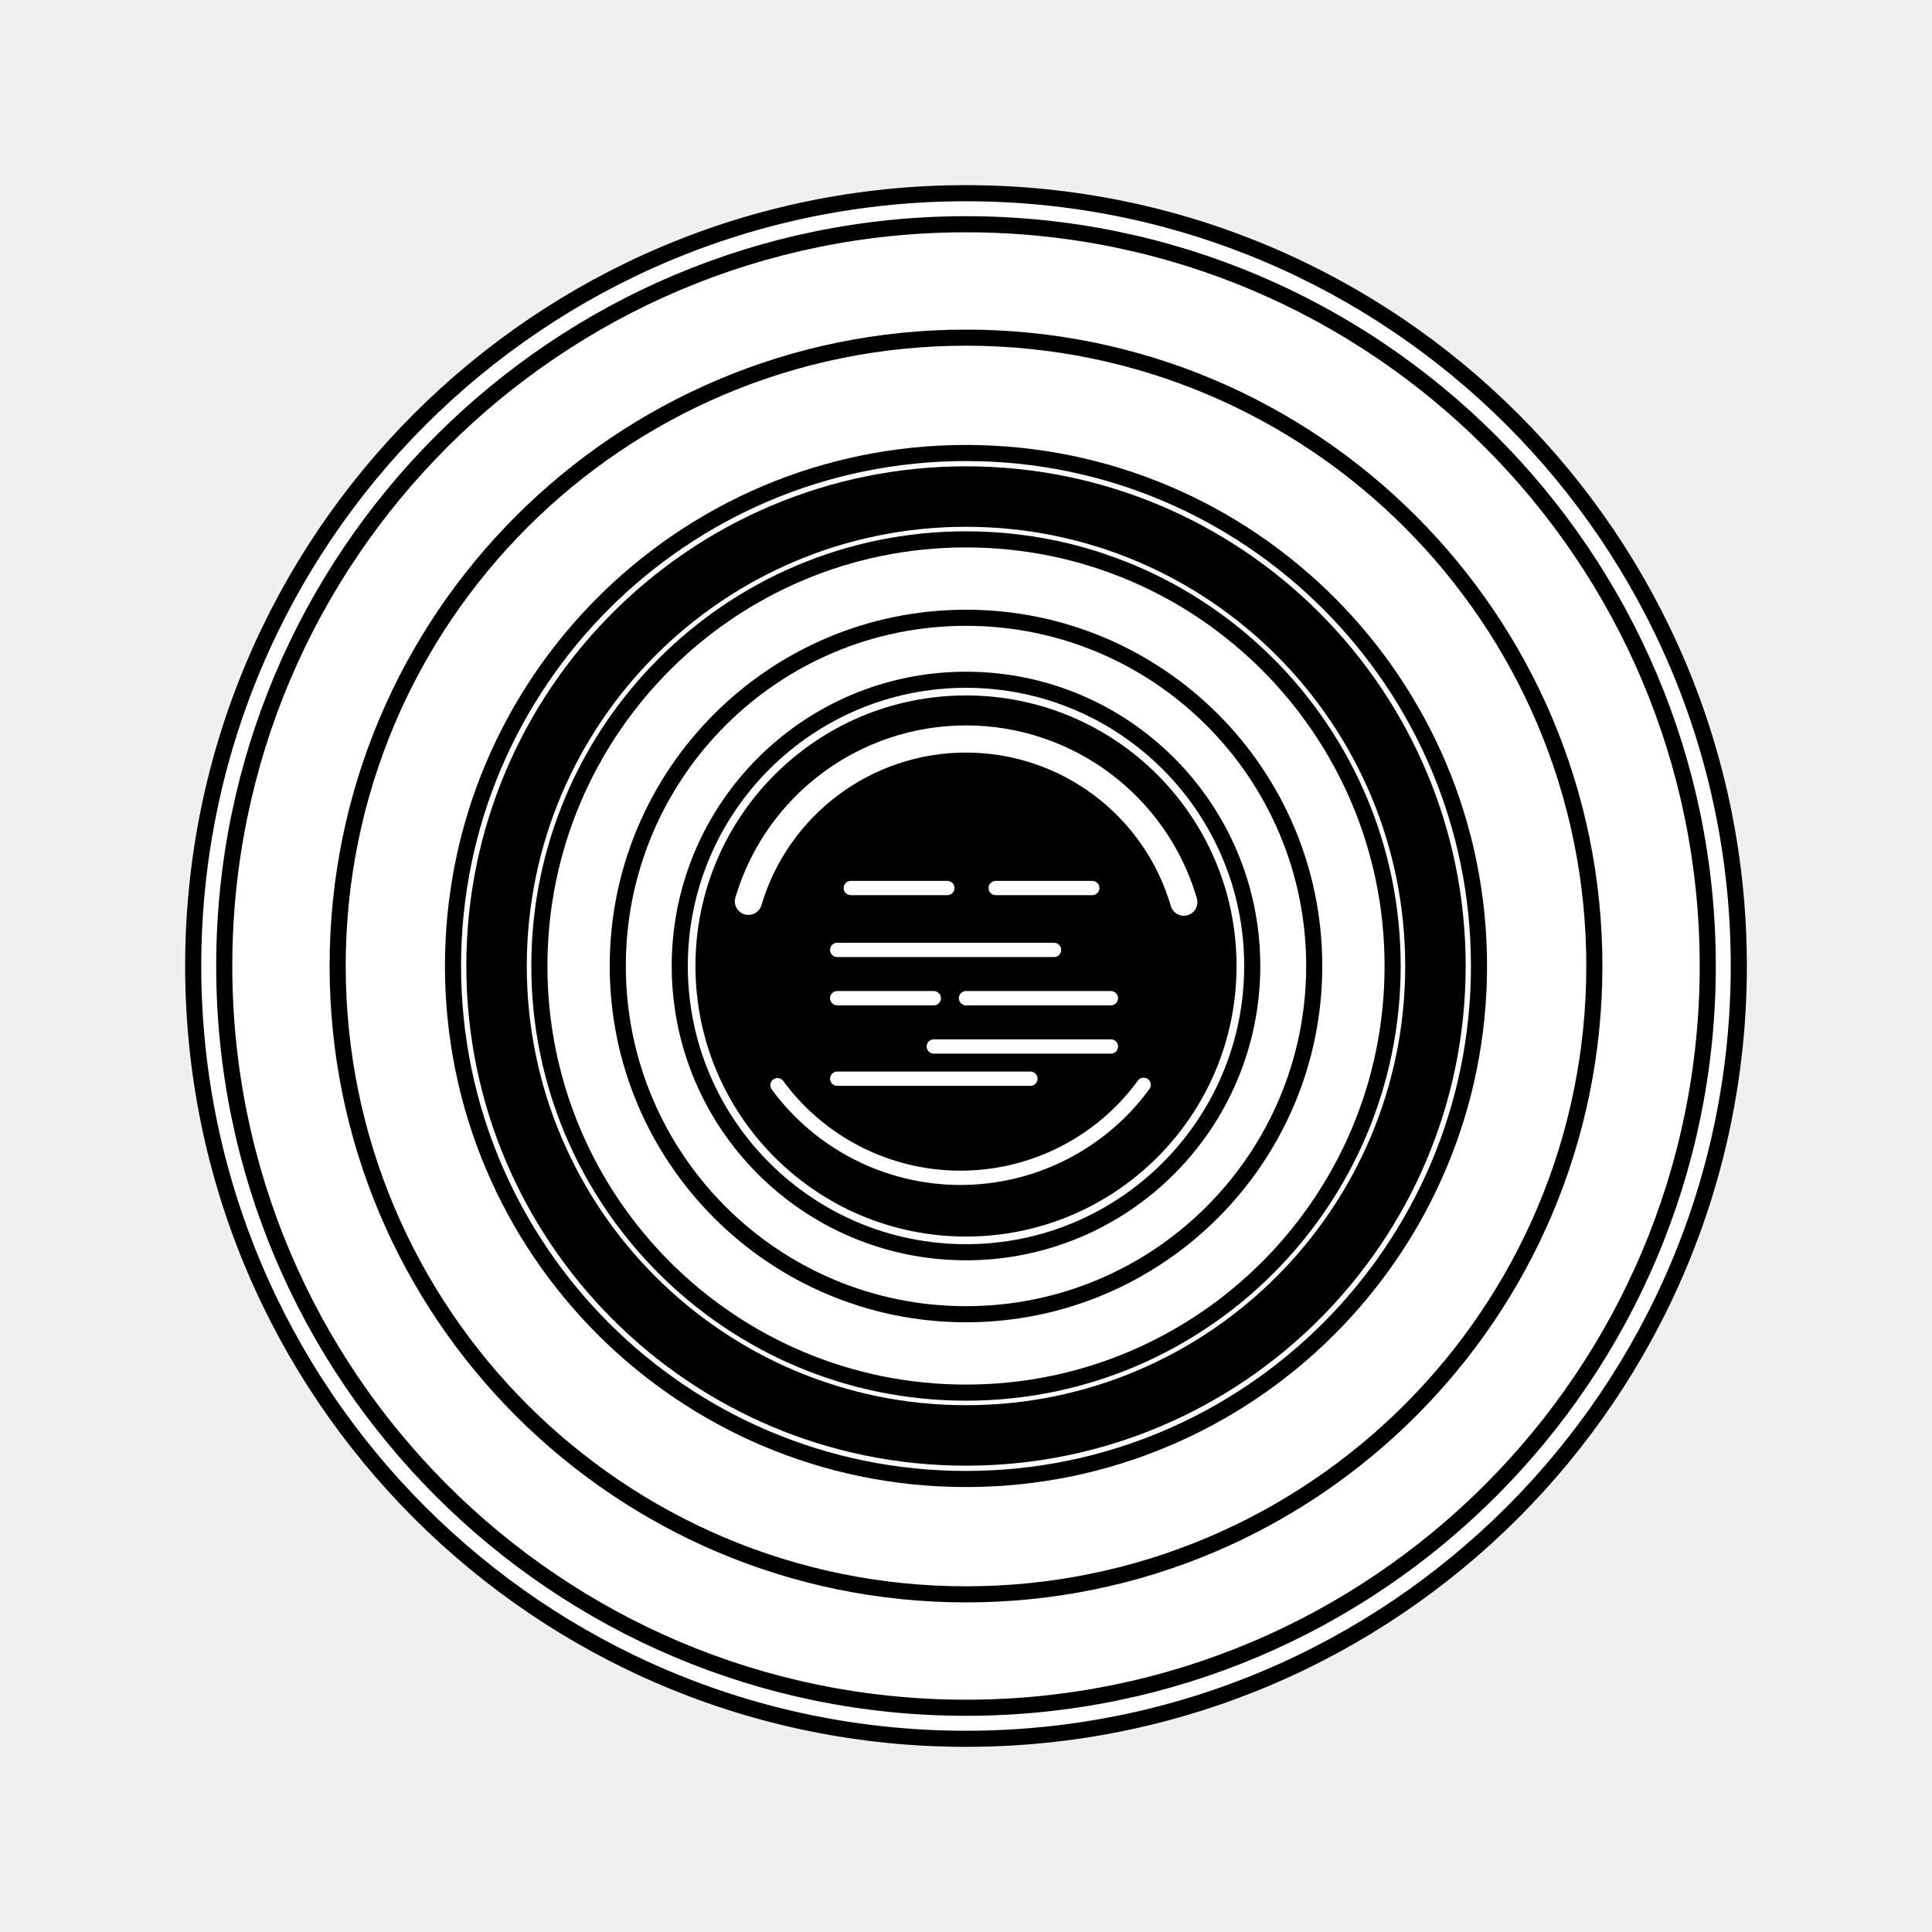
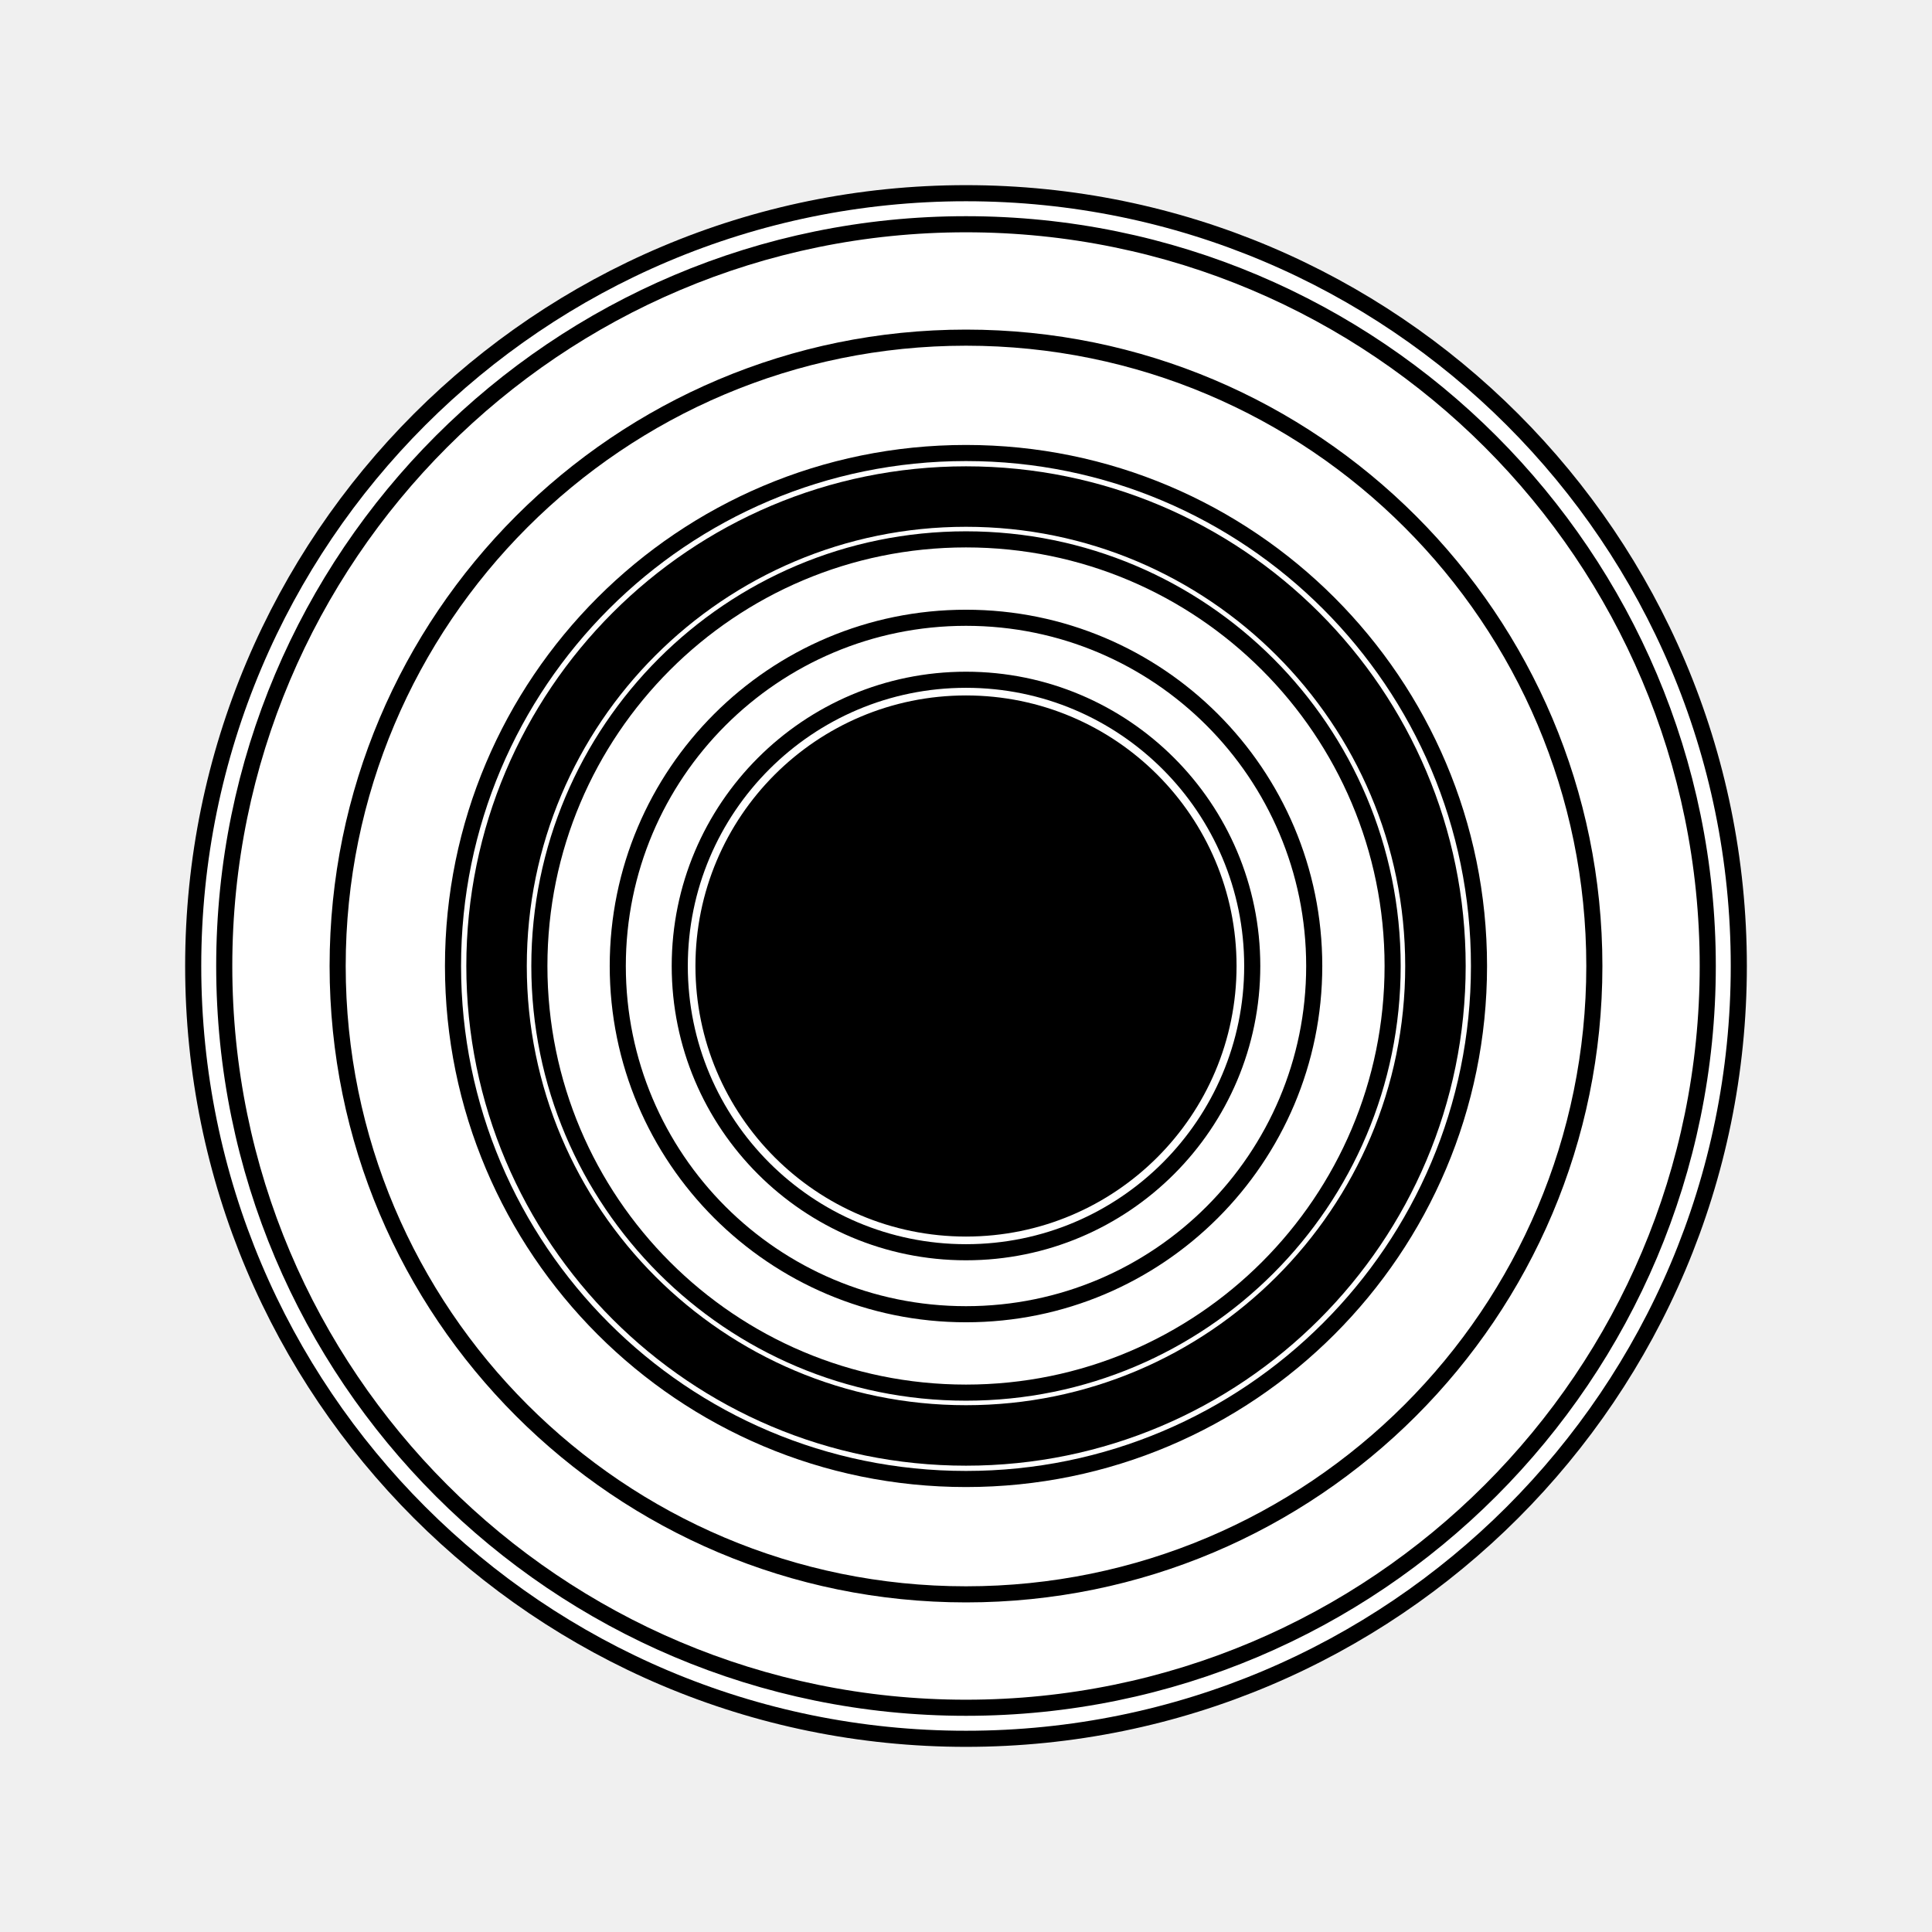
<svg xmlns="http://www.w3.org/2000/svg" width="120" height="120" viewBox="0 0 120 120" version="1.1" id="svg1">
  <defs id="defs1">
    <clipPath clipPathUnits="userSpaceOnUse" id="clipPath33">
      <rect style="fill:#000000;stroke:none;stroke-width:1;stroke-linecap:butt;stroke-linejoin:bevel;paint-order:stroke markers fill;stop-color:#000000" id="rect33" width="46.192" height="80.007" x="75" y="399.997" />
    </clipPath>
    <clipPath clipPathUnits="userSpaceOnUse" id="clipPath27">
      <rect style="fill:none;stroke:#000000;stroke-width:1;stroke-linecap:butt;stroke-linejoin:bevel;paint-order:stroke markers fill;stop-color:#000000" id="rect28-6" width="46.161" height="39.922" x="86.574" y="420.063" />
    </clipPath>
    <clipPath clipPathUnits="userSpaceOnUse" id="clipPath8">
      <rect style="fill:#000000;stroke:#000000;stroke-width:0;stroke-linejoin:bevel;paint-order:stroke markers fill;stop-color:#000000" id="rect8" width="20" height="200" x="530" y="595" />
    </clipPath>
    <clipPath clipPathUnits="userSpaceOnUse" id="clipPath5">
      <rect style="fill:#000000;stroke:#000000;stroke-width:0;stroke-linejoin:bevel;paint-order:stroke markers fill;stop-color:#000000" id="rect5-4" width="20" height="200" x="530" y="595" />
    </clipPath>
  </defs>
  <g id="layer1">
    <circle style="fill:#ffffff;fill-opacity:1" id="path1" cx="60" cy="60" r="48" />
    <circle style="fill:none;fill-opacity:1;stroke:#000000;stroke-opacity:1" id="path1-3" cx="60" cy="60" r="48" />
    <circle style="fill:none;fill-opacity:1;stroke:#000000;stroke-width:1;stroke-opacity:1;stroke-dasharray:none" id="path1-3-6" cx="60" cy="60" r="46.072" />
    <circle style="fill:none;fill-opacity:1;stroke:#000000;stroke-width:1;stroke-dasharray:none;stroke-opacity:1" id="path1-3-6-5" cx="60" cy="60" r="31.863" />
    <circle style="fill:none;fill-opacity:1;stroke:#000000;stroke-width:1;stroke-dasharray:none;stroke-opacity:1" id="path1-3-6-5-5" cx="60" cy="60" r="39.028" />
    <circle style="fill:none;fill-opacity:1;stroke:#000000;stroke-width:1;stroke-opacity:1;stroke-dasharray:none" id="path1-3-6-2" cx="60" cy="60" r="17.779" />
    <circle style="fill:none;fill-opacity:1;stroke:#000000;stroke-width:1;stroke-dasharray:none;stroke-opacity:1" id="path1-3-6-2-0" cx="60" cy="60" r="16.305" />
    <circle style="fill:none;fill-opacity:1;stroke:#000000;stroke-width:1;stroke-dasharray:none;stroke-opacity:1" id="path1-3-6-2-5" cx="60" cy="60" r="21.629" />
    <circle style="fill:none;fill-opacity:1;stroke:#000000;stroke-width:1;stroke-dasharray:none;stroke-opacity:1" id="path1-3-6-2-6" cx="60" cy="60" r="26.499" />
    <circle style="fill:none;fill-opacity:1;stroke:#000000;stroke-width:3.756;stroke-dasharray:none;stroke-opacity:1" id="path1-3-6-2-5-9" cx="60" cy="60" r="29.158" />
    <circle style="fill:#000000;fill-opacity:1;stroke:none;stroke-width:1;stroke-dasharray:none;stroke-opacity:1" id="path3" cx="60" cy="60" r="15.887" />
-     <path style="fill:none;fill-opacity:1;stroke:#ffffff;stroke-width:1.687;stroke-dasharray:none;stroke-opacity:1;stroke-linecap:round" id="path3-8" d="M 46.485,55.983 A 14.1,14.1 0 0 1 60.027,45.9 14.1,14.1 0 0 1 73.531,56.035" />
-     <path style="fill:none;fill-opacity:1;stroke:#ffffff;stroke-width:0.887;stroke-linecap:round;stroke-dasharray:none;stroke-opacity:1" id="path3-8-4" d="m -71.272,-67.13 a 14.1,14.1 0 0 1 11.347,-5.816 14.1,14.1 0 0 1 11.398,5.714" transform="rotate(-179.7985)" />
-     <path style="fill:none;fill-opacity:1;stroke:#ffffff;stroke-width:0.887;stroke-linecap:round;stroke-dasharray:none;stroke-opacity:1" d="M 52,59 H 65.468" id="path355" />
-     <path style="fill:none;fill-opacity:1;stroke:#ffffff;stroke-width:0.887;stroke-linecap:round;stroke-dasharray:none;stroke-opacity:1" d="m 52,62 h 6" id="path356" />
-     <path style="fill:none;fill-opacity:1;stroke:#ffffff;stroke-width:0.887;stroke-linecap:round;stroke-dasharray:none;stroke-opacity:1" d="m 52.843,55.157 h 6" id="path356-7" />
-     <path style="fill:none;fill-opacity:1;stroke:#ffffff;stroke-width:0.887;stroke-linecap:round;stroke-dasharray:none;stroke-opacity:1" d="m 60,62 c 2,0 9,0 9,0" id="path357" />
-     <path style="fill:none;fill-opacity:1;stroke:#ffffff;stroke-width:0.887;stroke-linecap:round;stroke-dasharray:none;stroke-opacity:1" d="m 61.843,55.157 h 6" id="path356-0" />
-     <path style="fill:none;fill-opacity:1;stroke:#ffffff;stroke-width:0.887;stroke-linecap:round;stroke-dasharray:none;stroke-opacity:1" d="M 69,65 H 58" id="path358" />
-     <path style="fill:none;fill-opacity:1;stroke:#ffffff;stroke-width:0.887;stroke-linecap:round;stroke-dasharray:none;stroke-opacity:1" d="M 52,67 H 64" id="path359" />
  </g>
</svg>
